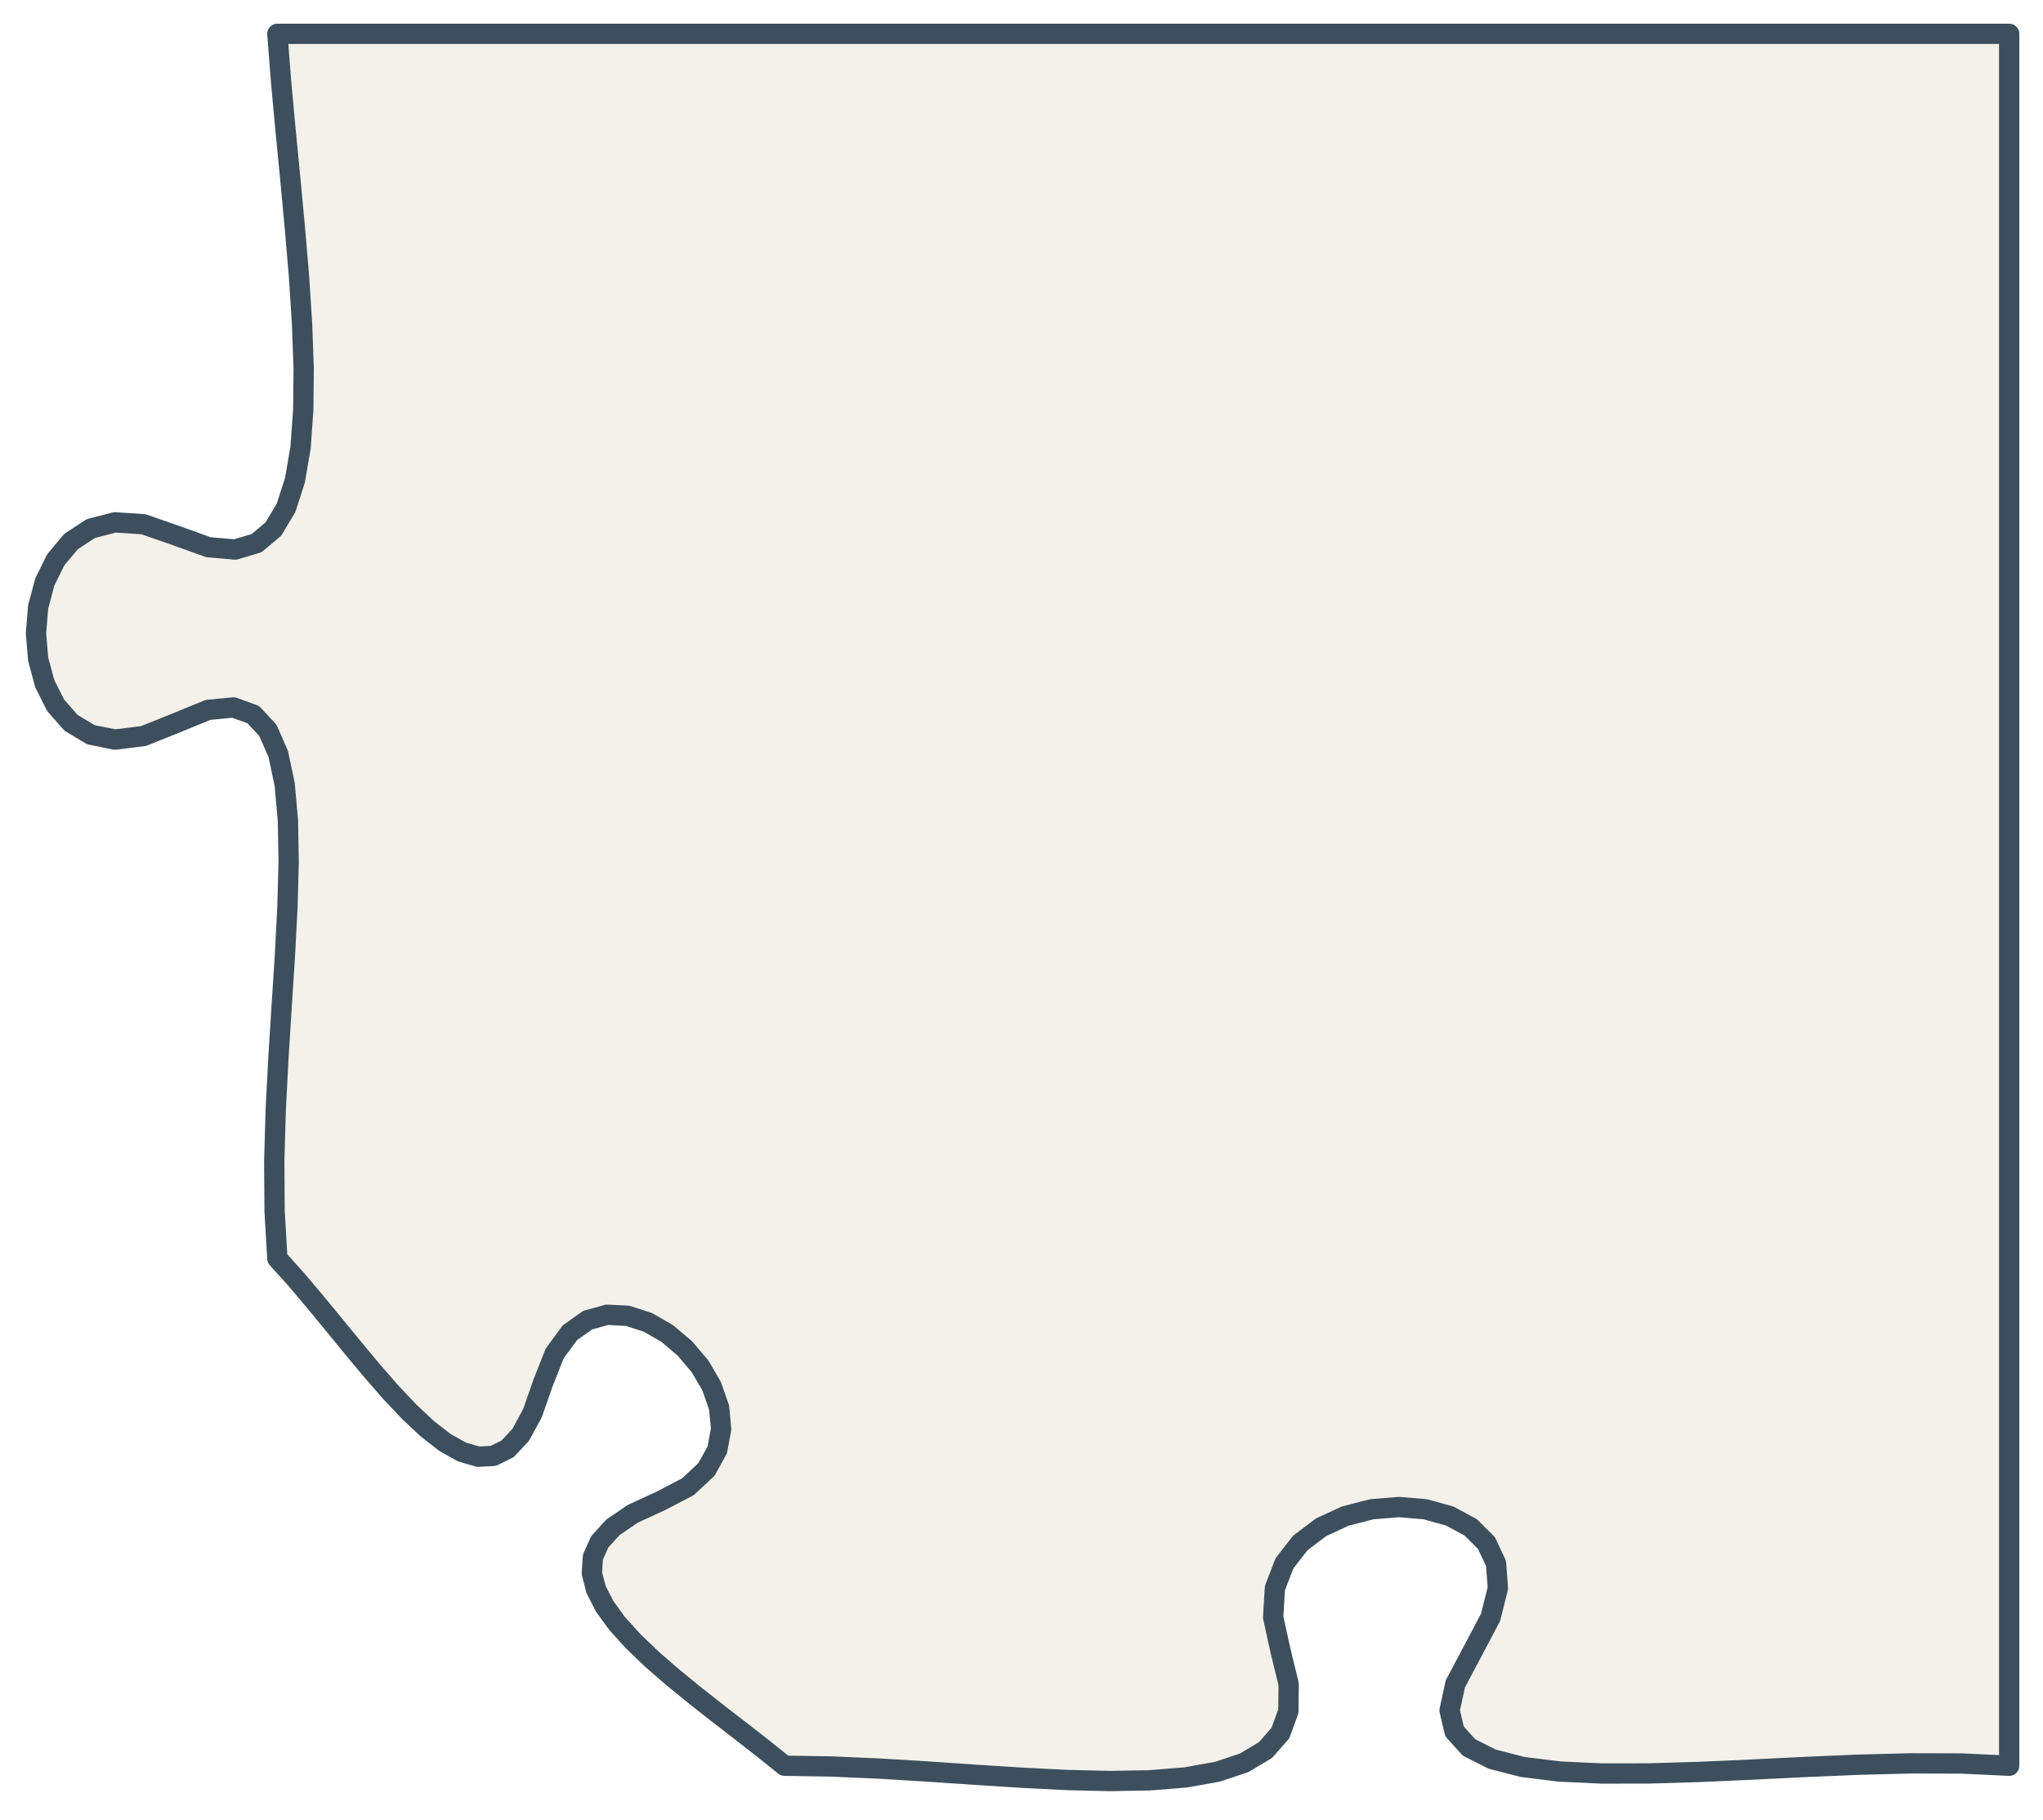
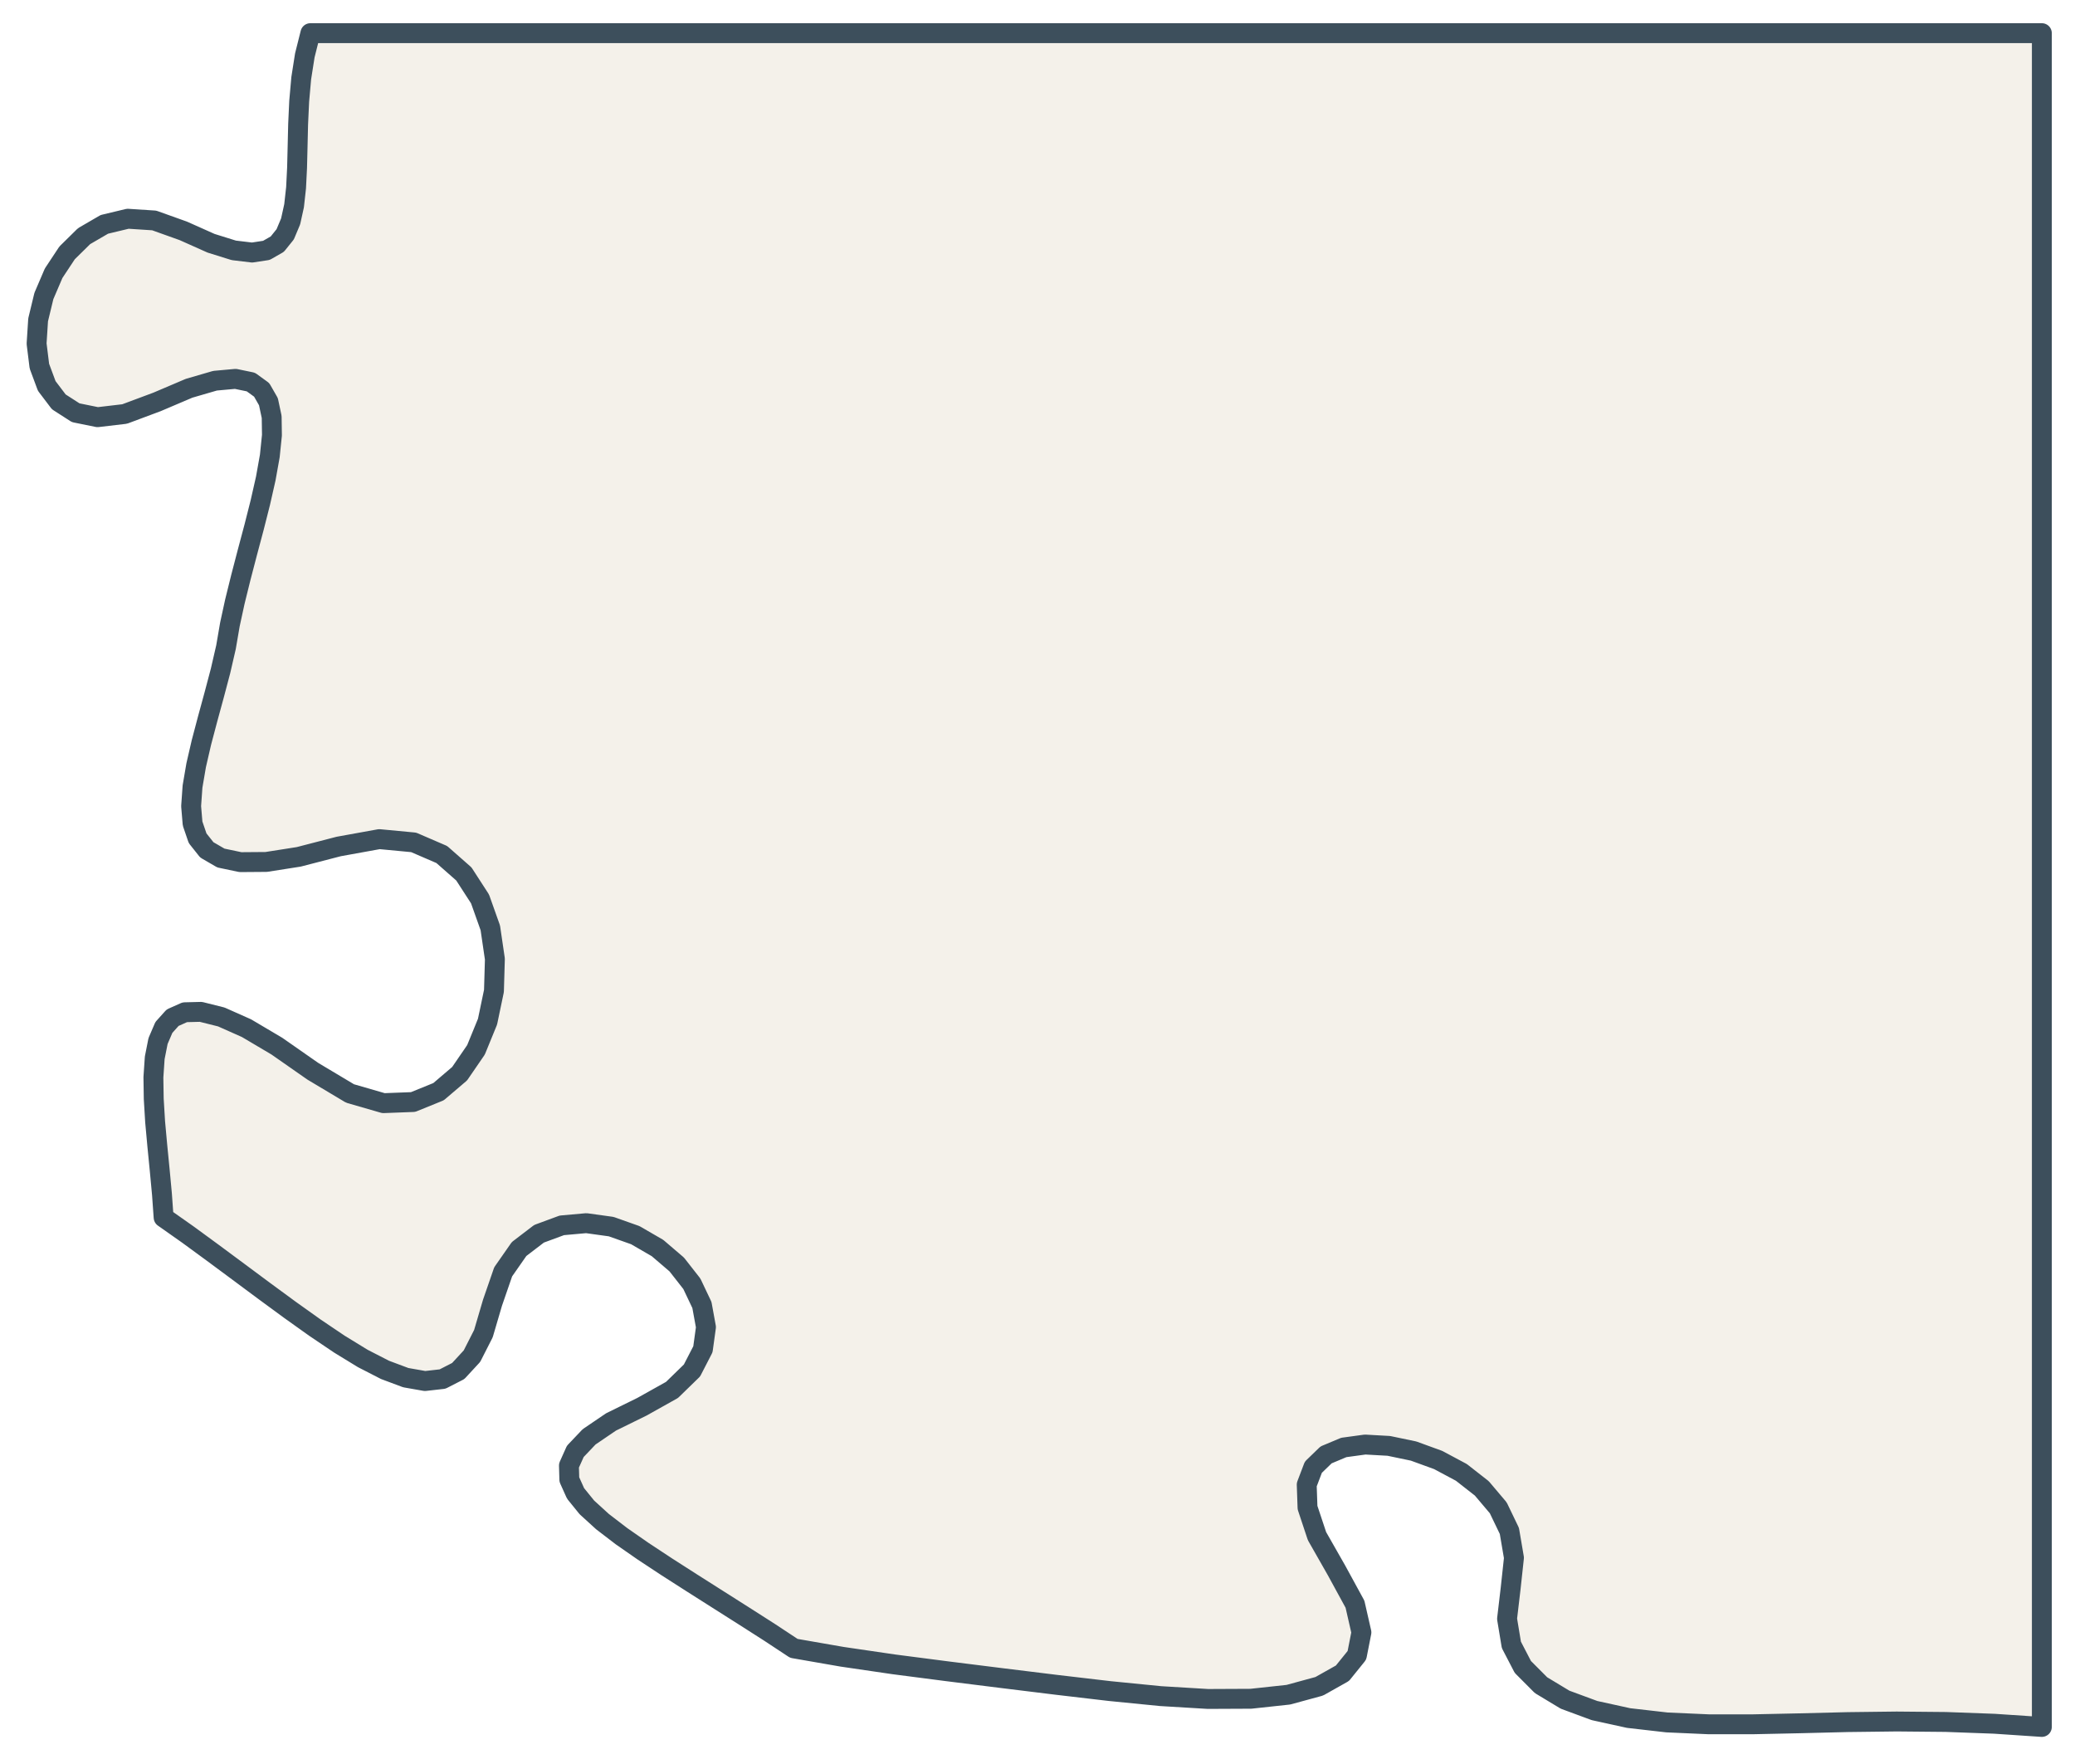
- <svg xmlns="http://www.w3.org/2000/svg" width="302" height="269" viewBox="0 0 302 269">
-   <path d="M41.00,5.00 L297.00,5.00 L297.00,261.00 L289.94,260.67 L282.44,260.65 L274.64,260.85 L266.72,261.19 L258.82,261.58 L251.10,261.92 L243.71,262.14 L236.80,262.15 L230.54,261.86 L225.07,261.18 L220.56,260.02 L217.16,258.30 L215.01,255.93 L214.28,252.83 L215.13,248.90 L217.70,244.06 L220.34,239.06 L221.42,234.74 L221.14,231.08 L219.73,228.08 L217.38,225.75 L214.30,224.09 L210.70,223.09 L206.79,222.76 L202.78,223.09 L198.88,224.09 L195.28,225.75 L192.21,228.08 L189.87,231.08 L188.46,234.74 L188.20,239.06 L189.30,244.06 L190.49,248.93 L190.45,252.94 L189.28,256.16 L187.07,258.68 L183.93,260.56 L179.96,261.89 L175.24,262.73 L169.89,263.16 L164.00,263.26 L157.67,263.11 L151.00,262.77 L144.09,262.33 L137.03,261.85 L129.93,261.42 L122.88,261.11 L115.98,261.00 L112.79,258.44 L109.44,255.83 L106.03,253.20 L102.65,250.54 L99.39,247.88 L96.34,245.23 L93.60,242.60 L91.25,240.01 L89.39,237.45 L88.11,234.96 L87.49,232.53 L87.64,230.18 L88.64,227.93 L90.58,225.78 L93.56,223.75 L97.67,221.86 L101.69,219.76 L104.43,217.20 L106.03,214.31 L106.60,211.21 L106.29,208.03 L105.20,204.91 L103.48,201.96 L101.24,199.32 L98.62,197.10 L95.75,195.45 L92.74,194.49 L89.74,194.34 L86.86,195.14 L84.24,197.00 L81.99,200.06 L80.26,204.45 L78.71,208.89 L76.97,212.09 L75.03,214.16 L72.93,215.20 L70.68,215.32 L68.30,214.63 L65.80,213.23 L63.20,211.22 L60.52,208.71 L57.78,205.81 L55.00,202.62 L52.18,199.24 L49.36,195.79 L46.54,192.37 L43.75,189.07 L41.00,186.02 L40.59,179.00 L40.54,171.62 L40.76,164.02 L41.16,156.32 L41.64,148.67 L42.12,141.21 L42.49,134.06 L42.67,127.38 L42.56,121.29 L42.08,115.93 L41.13,111.45 L39.61,107.97 L37.44,105.63 L34.52,104.57 L30.76,104.93 L26.07,106.85 L21.21,108.80 L16.99,109.32 L13.43,108.60 L10.51,106.85 L8.24,104.27 L6.62,101.07 L5.64,97.44 L5.32,93.59 L5.64,89.72 L6.62,86.04 L8.24,82.75 L10.51,80.04 L13.43,78.13 L16.99,77.21 L21.21,77.49 L26.07,79.18 L30.83,80.89 L34.76,81.23 L37.94,80.28 L40.42,78.19 L42.29,75.05 L43.60,70.99 L44.43,66.13 L44.83,60.56 L44.89,54.43 L44.65,47.82 L44.20,40.88 L43.59,33.70 L42.91,26.41 L42.20,19.12 L41.54,11.94 Z" fill="#F4F1EA" stroke="#3D4F5C" stroke-width="3" stroke-linejoin="round" />
+ <svg xmlns="http://www.w3.org/2000/svg" width="313" height="266" viewBox="0 0 313 266">
+   <path d="M46.82,5.00 L308.00,5.00 L308.00,260.46 L300.84,259.98 L293.51,259.71 L286.11,259.64 L278.73,259.73 L271.48,259.91 L264.45,260.06 L257.73,260.06 L251.44,259.78 L245.67,259.12 L240.52,257.99 L236.08,256.35 L232.45,254.16 L229.71,251.41 L227.98,248.08 L227.33,244.15 L227.87,239.57 L228.37,234.95 L227.68,230.90 L226.00,227.41 L223.52,224.48 L220.44,222.07 L216.94,220.20 L213.23,218.85 L209.49,218.07 L205.92,217.87 L202.70,218.31 L200.03,219.43 L198.11,221.29 L197.11,223.92 L197.23,227.38 L198.66,231.68 L201.60,236.84 L204.39,241.95 L205.36,246.20 L204.68,249.66 L202.50,252.36 L199.00,254.33 L194.34,255.60 L188.69,256.21 L182.21,256.24 L175.06,255.81 L167.39,255.05 L159.37,254.11 L151.16,253.10 L142.93,252.07 L134.83,251.02 L127.05,249.88 L119.75,248.61 L116.05,246.17 L112.20,243.71 L108.29,241.23 L104.40,238.76 L100.62,236.34 L97.04,233.98 L93.76,231.70 L90.89,229.50 L88.53,227.35 L86.82,225.24 L85.88,223.15 L85.82,221.04 L86.78,218.90 L88.86,216.71 L92.17,214.46 L96.83,212.17 L101.37,209.63 L104.38,206.70 L106.03,203.50 L106.49,200.16 L105.88,196.82 L104.36,193.62 L102.08,190.71 L99.18,188.23 L95.83,186.29 L92.19,185.00 L88.44,184.48 L84.75,184.81 L81.31,186.08 L78.30,188.38 L75.90,191.82 L74.29,196.48 L72.92,201.14 L71.19,204.54 L69.12,206.78 L66.76,207.99 L64.11,208.29 L61.21,207.78 L58.08,206.61 L54.73,204.89 L51.20,202.73 L47.52,200.25 L43.72,197.54 L39.85,194.70 L35.96,191.81 L32.10,188.95 L28.33,186.19 L24.68,183.62 L24.43,180.11 L24.09,176.47 L23.73,172.81 L23.40,169.20 L23.19,165.72 L23.14,162.48 L23.34,159.54 L23.84,157.01 L24.72,154.96 L26.04,153.49 L27.88,152.67 L30.30,152.61 L33.38,153.38 L37.18,155.07 L41.76,157.78 L47.19,161.57 L52.80,164.92 L57.85,166.38 L62.31,166.21 L66.15,164.65 L69.33,161.94 L71.80,158.34 L73.54,154.09 L74.51,149.45 L74.65,144.64 L73.96,139.94 L72.41,135.58 L69.97,131.81 L66.64,128.88 L62.40,127.05 L57.22,126.56 L51.09,127.67 L45.07,129.23 L40.16,130.00 L36.27,130.03 L33.32,129.41 L31.20,128.18 L29.81,126.43 L29.05,124.21 L28.83,121.59 L29.04,118.63 L29.59,115.41 L30.38,111.99 L31.32,108.43 L32.31,104.80 L33.27,101.17 L34.09,97.61 L34.68,94.18 L35.43,90.73 L36.33,87.09 L37.31,83.33 L38.32,79.54 L39.27,75.79 L40.09,72.17 L40.70,68.76 L41.02,65.64 L40.98,62.88 L40.49,60.58 L39.47,58.80 L37.84,57.62 L35.52,57.14 L32.44,57.42 L28.52,58.56 L23.68,60.62 L18.80,62.44 L14.72,62.92 L11.42,62.25 L8.87,60.61 L7.05,58.21 L5.94,55.22 L5.52,51.83 L5.75,48.24 L6.62,44.64 L8.09,41.21 L10.12,38.14 L12.68,35.62 L15.74,33.84 L19.28,32.99 L23.26,33.25 L27.65,34.82 L31.84,36.69 L35.27,37.76 L38.03,38.09 L40.19,37.76 L41.83,36.82 L43.02,35.34 L43.84,33.39 L44.36,31.03 L44.66,28.32 L44.81,25.32 L44.89,22.11 L44.97,18.74 L45.13,15.28 L45.44,11.79 L45.98,8.35 Z" fill="#F4F1EA" stroke="#3D4F5C" stroke-width="3" stroke-linejoin="round" />
</svg>
